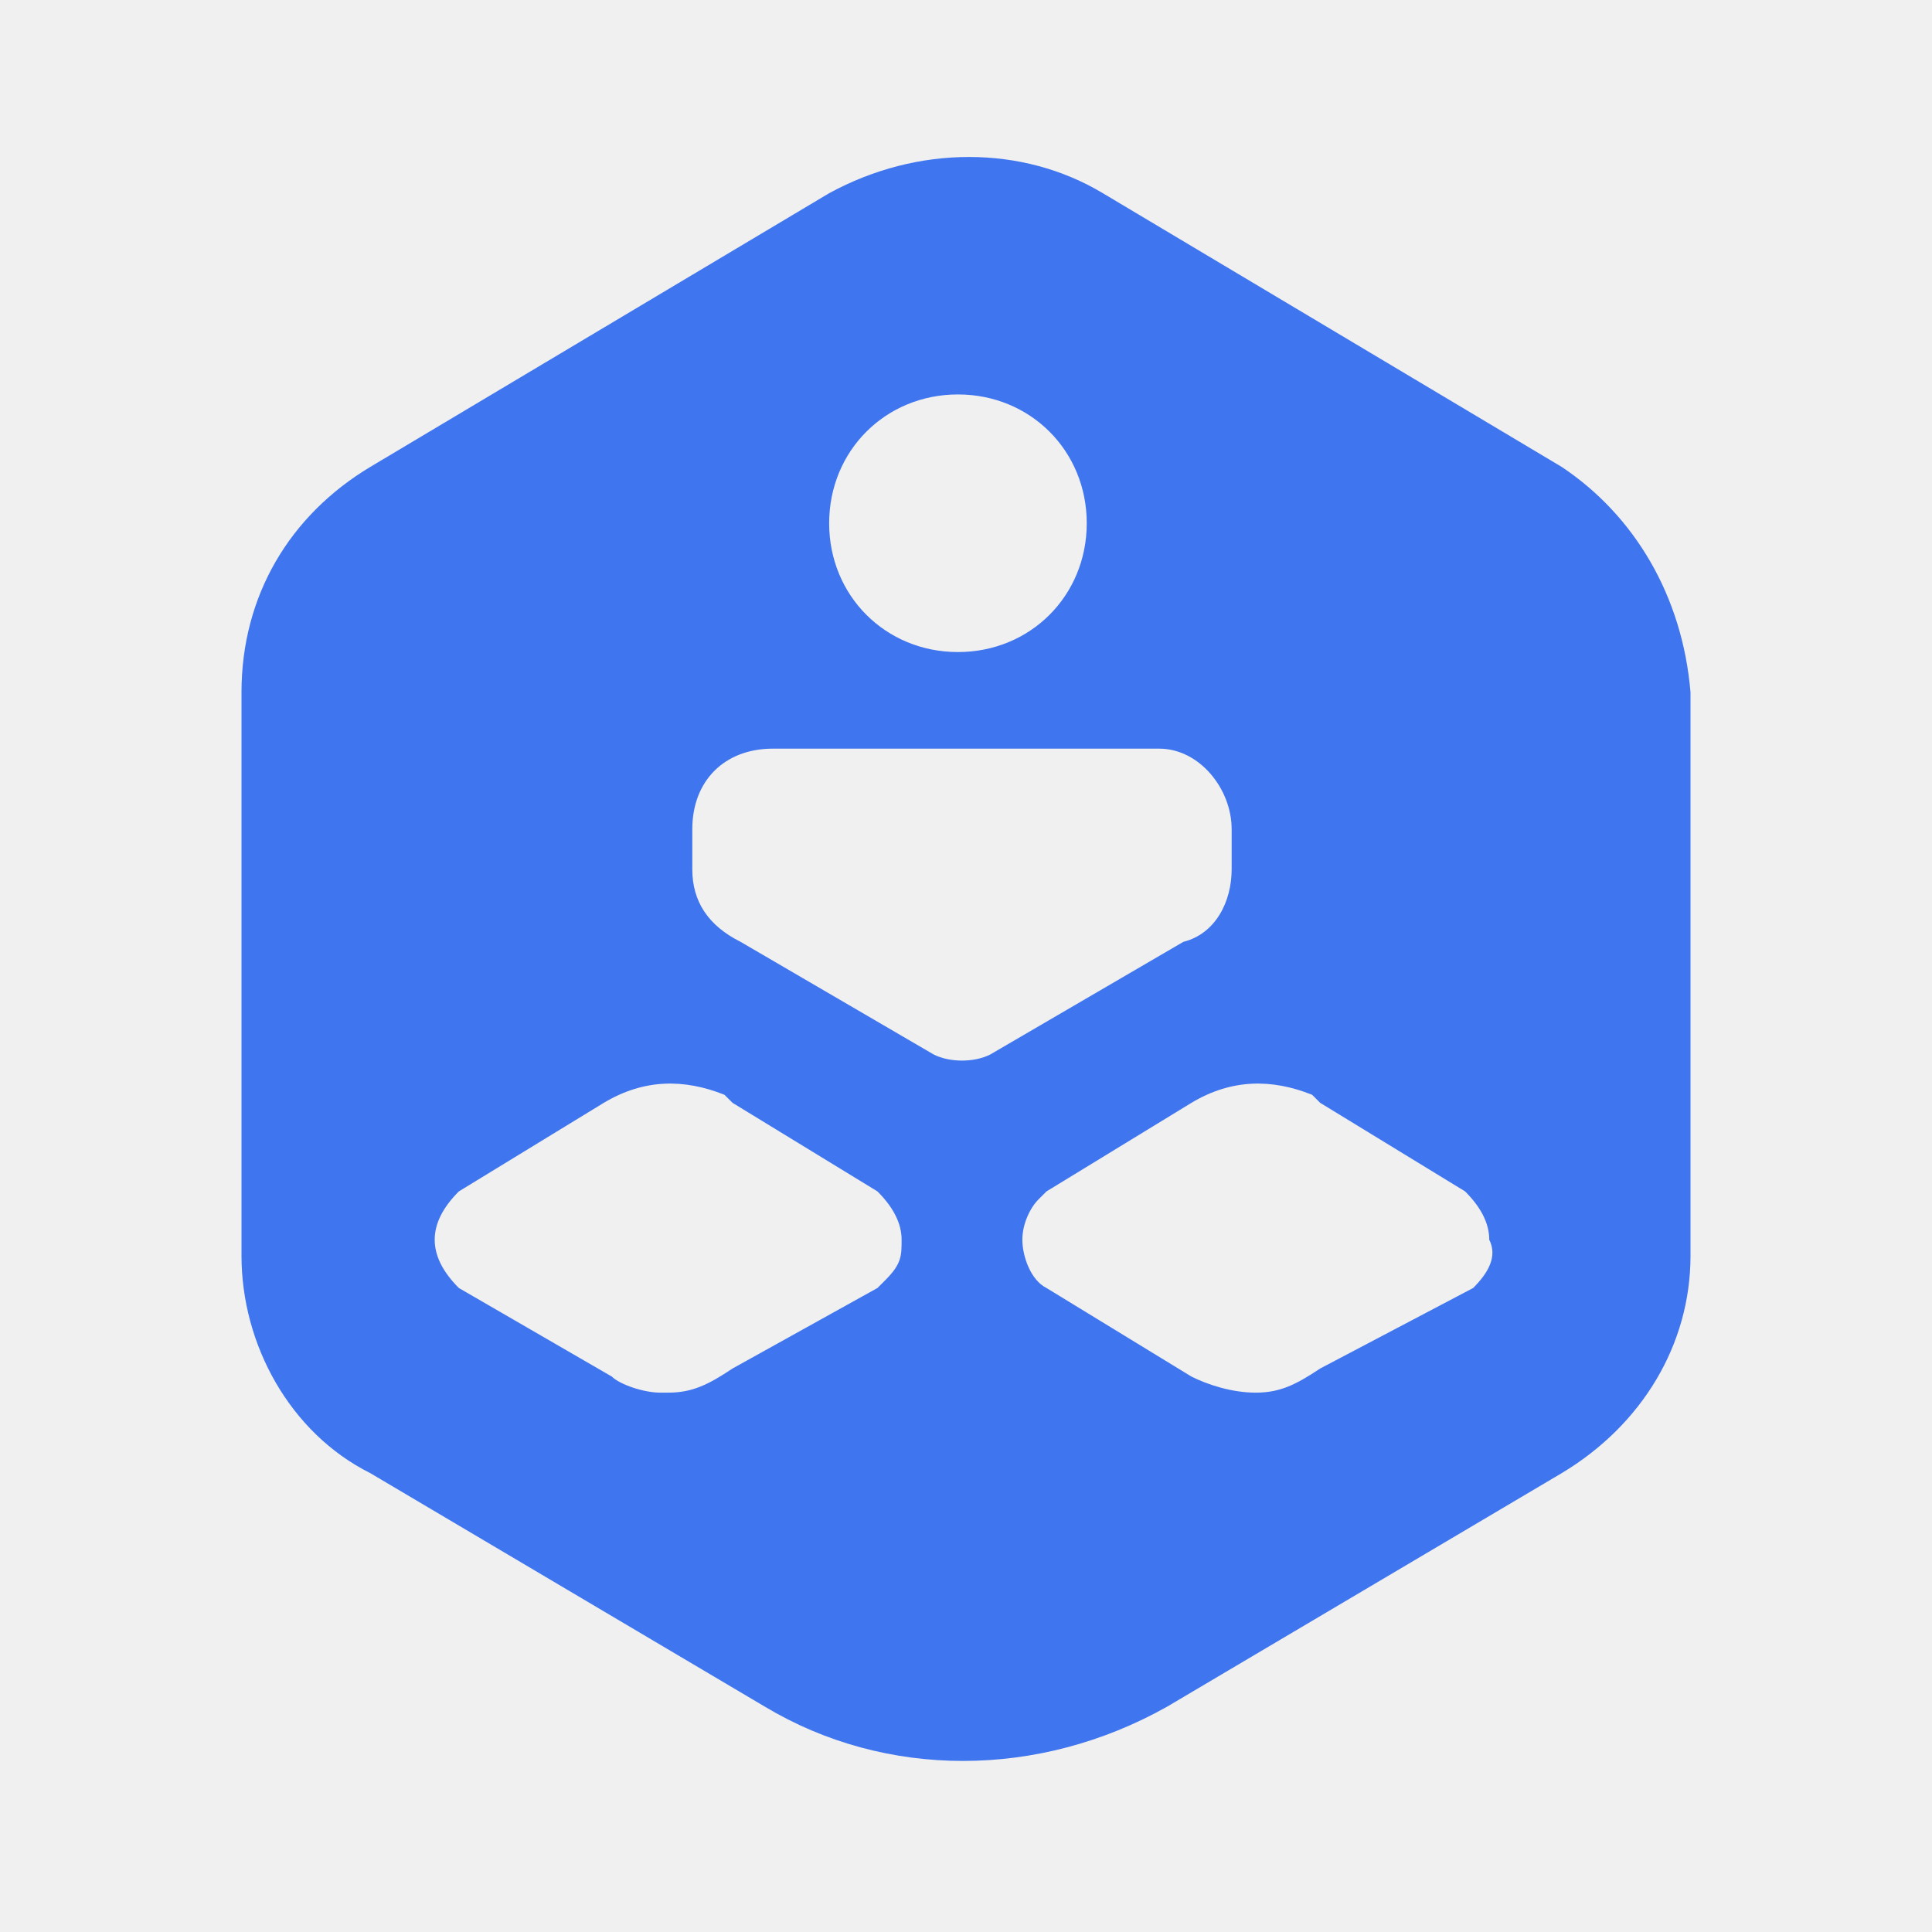
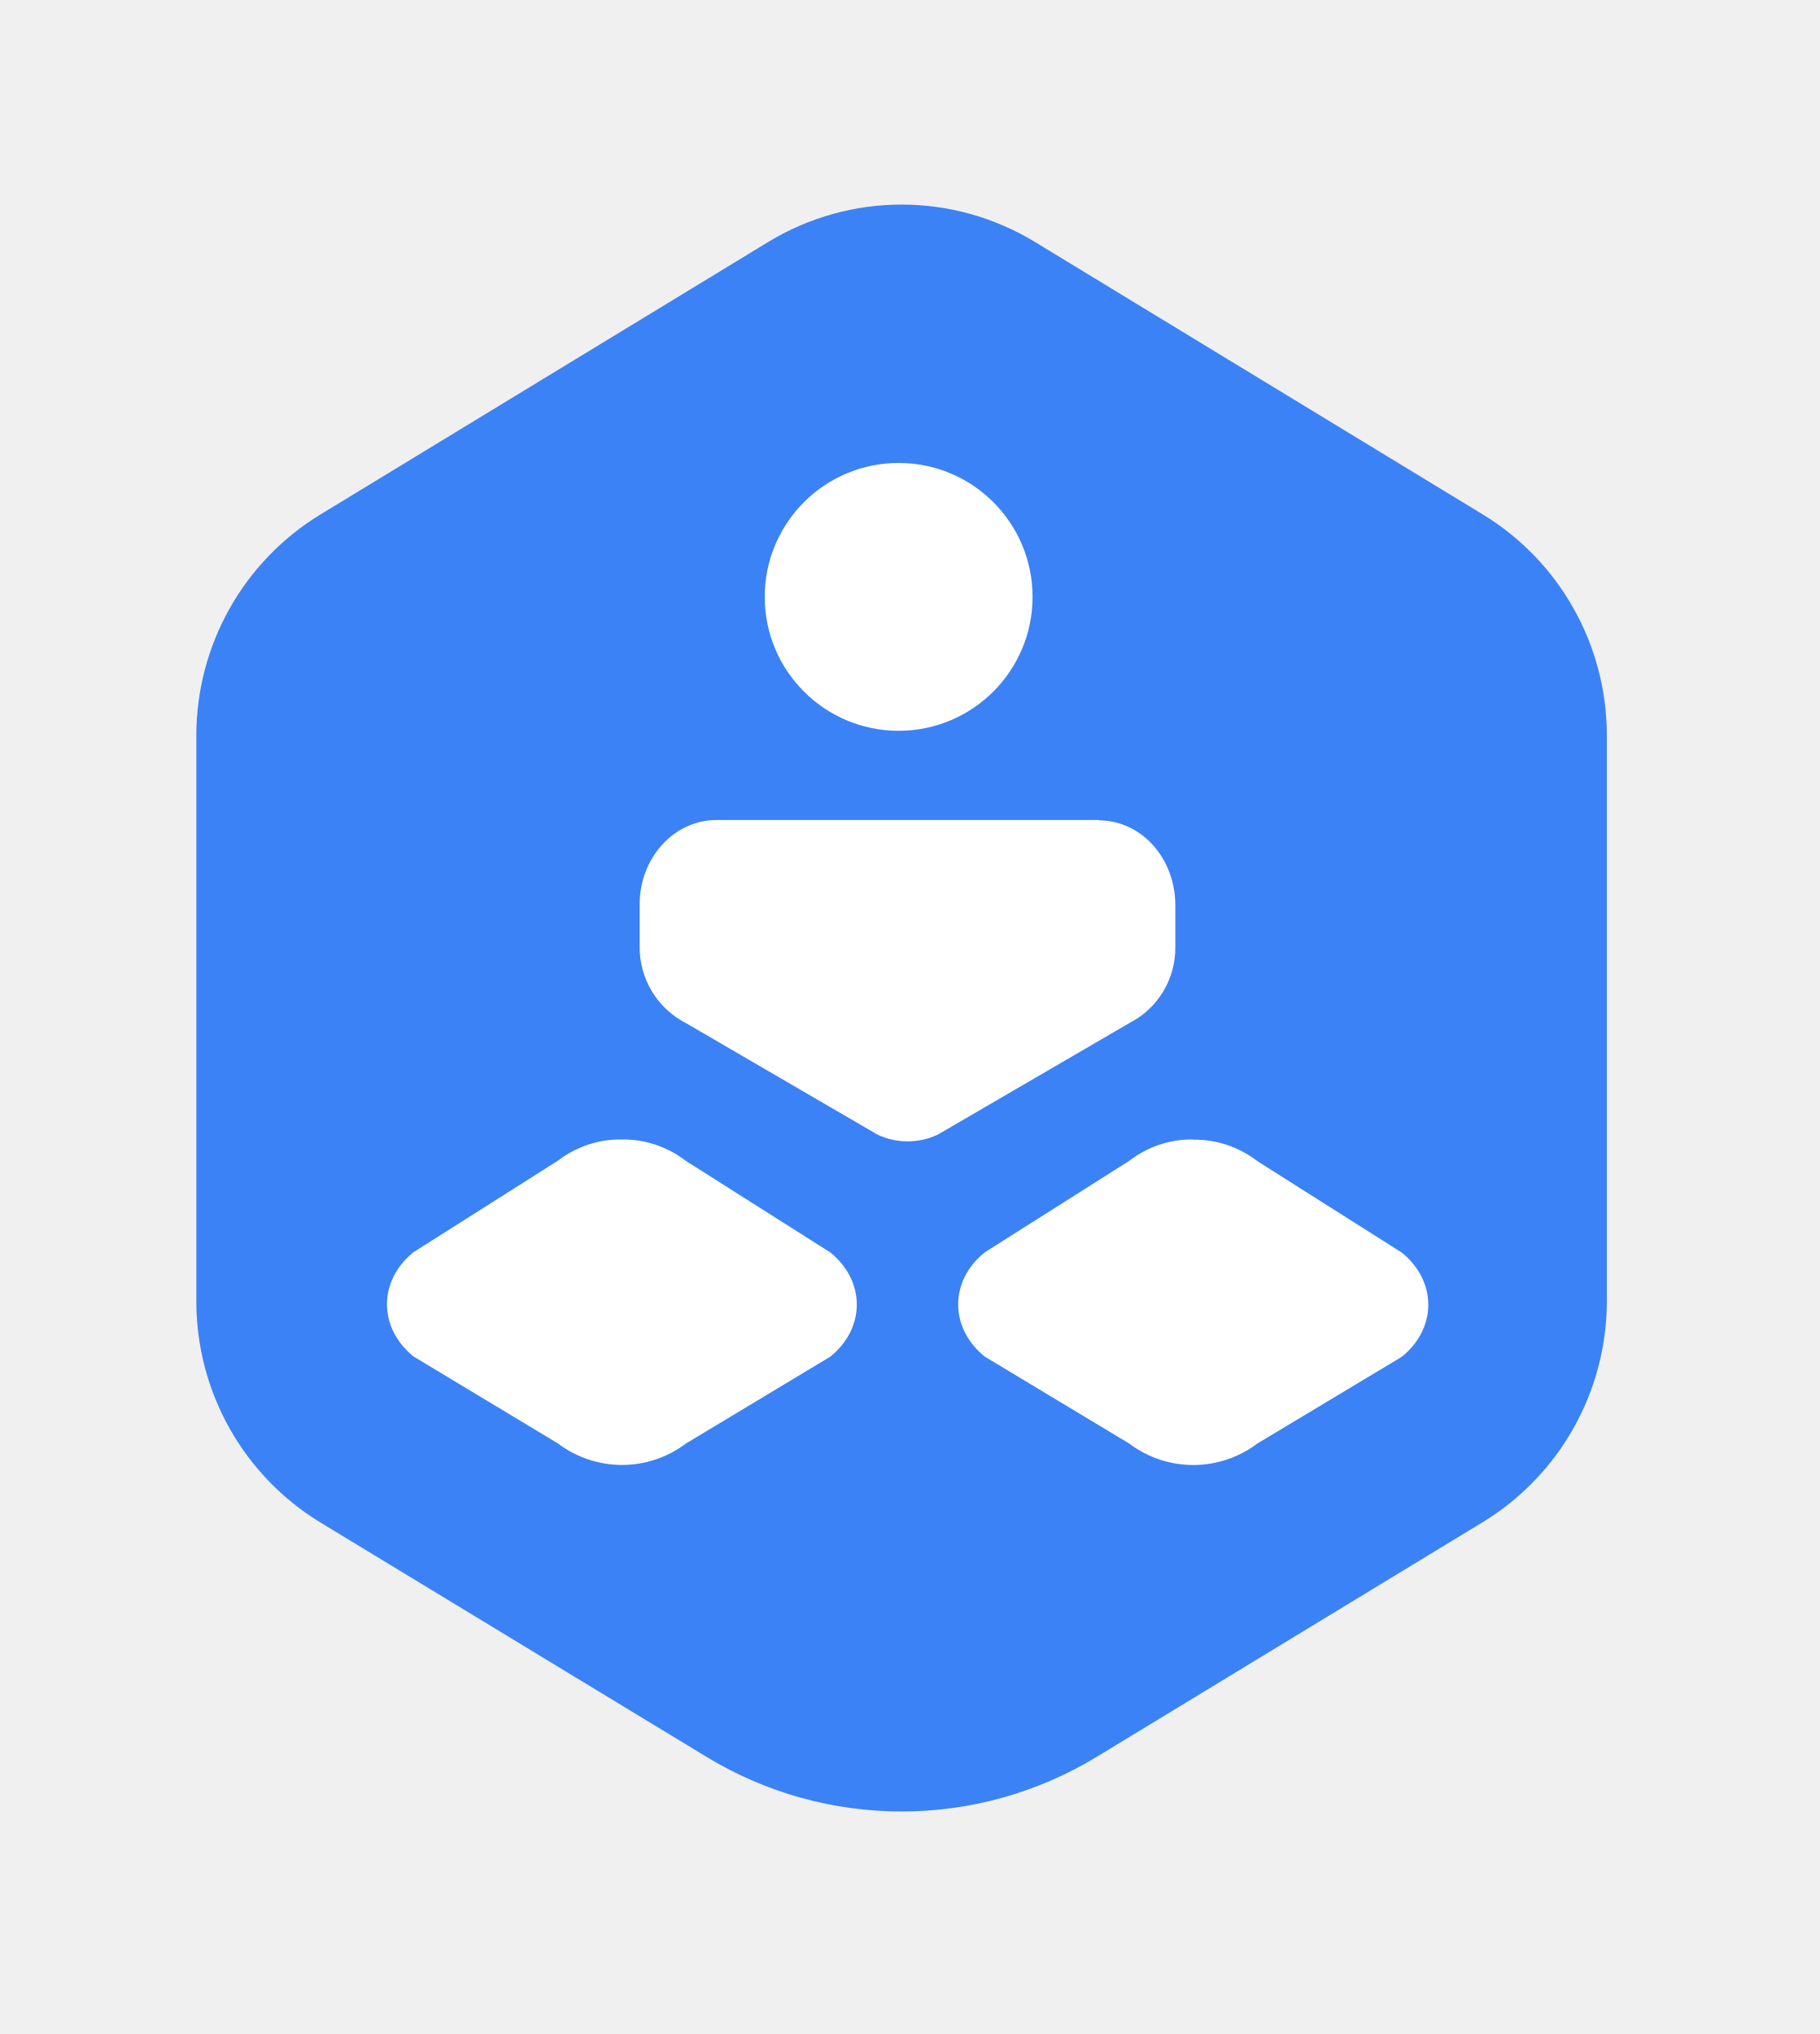
- <svg xmlns="http://www.w3.org/2000/svg" width="24" height="24" viewBox="0 0 24 24" fill="none">
-   <path d="M19.4 5.8L13.7 2.4C12.7 1.8 11.4 1.8 10.3 2.4L4.6 5.8C3.6 6.4 3 7.4 3 8.6V15.6C3 16.7 3.6 17.8 4.6 18.3L9.5 21.2C11 22.1 12.9 22.1 14.5 21.2L19.4 18.3C20.4 17.7 21 16.7 21 15.6V8.6C20.9 7.4 20.3 6.4 19.4 5.8ZM11.9 4.9C12.8 4.9 13.5 5.6 13.5 6.5C13.5 7.4 12.8 8.1 11.9 8.1C11 8.1 10.3 7.4 10.3 6.5C10.3 5.6 11 4.9 11.9 4.9ZM11 15.9L10.9 16L9.1 17C8.8 17.2 8.6 17.3 8.3 17.3H8.2C8 17.3 7.7 17.2 7.6 17.1L5.7 16C5.5 15.8 5.4 15.6 5.4 15.4C5.4 15.2 5.5 15 5.7 14.8L7.5 13.7C8 13.4 8.5 13.4 9 13.6L9.1 13.7L10.9 14.8C11.1 15 11.2 15.2 11.2 15.4C11.2 15.6 11.2 15.7 11 15.9ZM11.6 13.1L9.2 11.7C8.8 11.5 8.6 11.2 8.6 10.8V10.3C8.6 9.7 9 9.3 9.6 9.3H14.4C14.9 9.3 15.3 9.8 15.3 10.3V10.8C15.3 11.2 15.1 11.6 14.7 11.7L12.3 13.1C12.1 13.2 11.8 13.2 11.6 13.1ZM18.3 16L16.4 17C16.1 17.2 15.9 17.3 15.6 17.3C15.3 17.3 15 17.2 14.8 17.1L13 16C12.8 15.9 12.7 15.6 12.7 15.4C12.7 15.2 12.8 15 12.9 14.9L13 14.8L14.8 13.7C15.3 13.4 15.8 13.4 16.3 13.6L16.4 13.7L18.2 14.8C18.4 15 18.5 15.2 18.5 15.4C18.6 15.6 18.5 15.8 18.3 16Z" fill="#3F75EF" />
+ <svg xmlns="http://www.w3.org/2000/svg" width="34" height="38" viewBox="0 0 34 38" fill="none">
+   <path fill-rule="evenodd" clip-rule="evenodd" d="M30.02 24.311V13.739C30.019 12.05 29.14 10.484 27.699 9.609L19.336 4.521C17.804 3.589 15.883 3.589 14.352 4.521L5.991 9.609C4.549 10.485 3.668 12.053 3.668 13.744V24.314C3.669 26.003 4.548 27.569 5.988 28.445L13.199 32.822C15.439 34.183 18.248 34.183 20.489 32.822L27.699 28.439C29.14 27.562 30.02 25.995 30.02 24.305" fill="#3B82F6" />
+   <path d="M20.532 15.32H13.381C12.598 15.32 11.951 16.023 11.951 16.891V17.67C11.939 18.277 12.276 18.839 12.819 19.116L16.393 21.197C16.75 21.366 17.164 21.366 17.521 21.197L21.095 19.116C21.632 18.842 21.966 18.289 21.958 17.689V16.909C21.958 16.043 21.332 15.332 20.539 15.326L20.532 15.32Z" fill="white" />
+   <circle cx="16.789" cy="11.151" r="2.502" fill="white" />
+   <path d="M22.294 27.995C21.736 28.002 21.191 27.822 20.742 27.485L18.053 25.87L18.015 25.839C17.557 25.493 17.287 24.948 17.287 24.369C17.287 23.79 17.557 23.245 18.015 22.9L18.044 22.875L20.733 21.173C21.661 20.485 22.922 20.485 23.85 21.173L26.54 22.875L26.569 22.9C27.025 23.246 27.294 23.791 27.294 24.369C27.294 24.948 27.025 25.492 26.569 25.839L26.534 25.868L23.844 27.485C23.396 27.822 22.852 28.001 22.294 27.995Z" fill="white" />
+   <path fill-rule="evenodd" clip-rule="evenodd" d="M20.366 20.621C20.924 20.206 21.601 19.984 22.293 19.99V19.995C22.986 19.989 23.663 20.21 24.222 20.626L26.861 22.294L26.926 22.336L26.985 22.385C27.601 22.854 27.962 23.59 27.962 24.371C27.962 25.152 27.601 25.888 26.985 26.357L26.915 26.413L26.839 26.46L24.205 28.043C23.059 28.869 21.524 28.869 20.378 28.043L17.745 26.46L17.667 26.413L17.598 26.357C16.983 25.888 16.621 25.152 16.621 24.371C16.621 23.59 16.983 22.854 17.598 22.385L17.656 22.336L17.72 22.294L20.366 20.621ZM23.491 21.693C23.147 21.427 22.725 21.286 22.292 21.292V21.288C21.86 21.281 21.439 21.422 21.095 21.689L18.396 23.398C17.736 23.932 17.736 24.808 18.396 25.343L21.095 26.968C21.806 27.504 22.78 27.504 23.491 26.968L26.19 25.348C26.849 24.813 26.849 23.937 26.19 23.402L23.491 21.693Z" fill="#3B82F6" />
+   <path d="M11.606 27.995C11.047 28.001 10.502 27.822 10.053 27.485L7.368 25.87L7.339 25.839C6.882 25.492 6.613 24.948 6.613 24.369C6.613 23.791 6.882 23.246 7.339 22.9L7.369 22.875L10.057 21.173C10.985 20.485 12.246 20.485 13.174 21.173L15.864 22.875L15.893 22.9C16.35 23.245 16.62 23.79 16.62 24.369C16.62 24.948 16.35 25.493 15.893 25.839L15.859 25.868L13.163 27.485C12.713 27.823 12.166 28.002 11.606 27.995Z" fill="white" />
+   <path fill-rule="evenodd" clip-rule="evenodd" d="M9.687 20.622C10.246 20.206 10.922 19.985 11.616 19.99C12.31 19.984 12.988 20.205 13.549 20.622L16.189 22.291L16.254 22.333L16.312 22.381C16.927 22.851 17.288 23.587 17.288 24.368C17.288 25.15 16.927 25.886 16.312 26.356L16.243 26.412L16.165 26.458L13.532 28.042C12.387 28.87 10.851 28.87 9.705 28.042L7.072 26.458L6.994 26.412L6.924 26.356C6.309 25.886 5.947 25.15 5.947 24.368C5.947 23.587 6.309 22.851 6.924 22.381L6.984 22.333L7.048 22.291L9.687 20.622ZM12.815 21.689C12.471 21.423 12.049 21.282 11.616 21.288C11.186 21.281 10.765 21.421 10.422 21.685L7.724 23.395C7.065 23.929 7.065 24.806 7.724 25.341L10.422 26.966C11.134 27.503 12.108 27.503 12.819 26.966L15.513 25.345C16.172 24.811 16.172 23.934 15.513 23.399L12.815 21.689Z" fill="#3B82F6" />
</svg>
